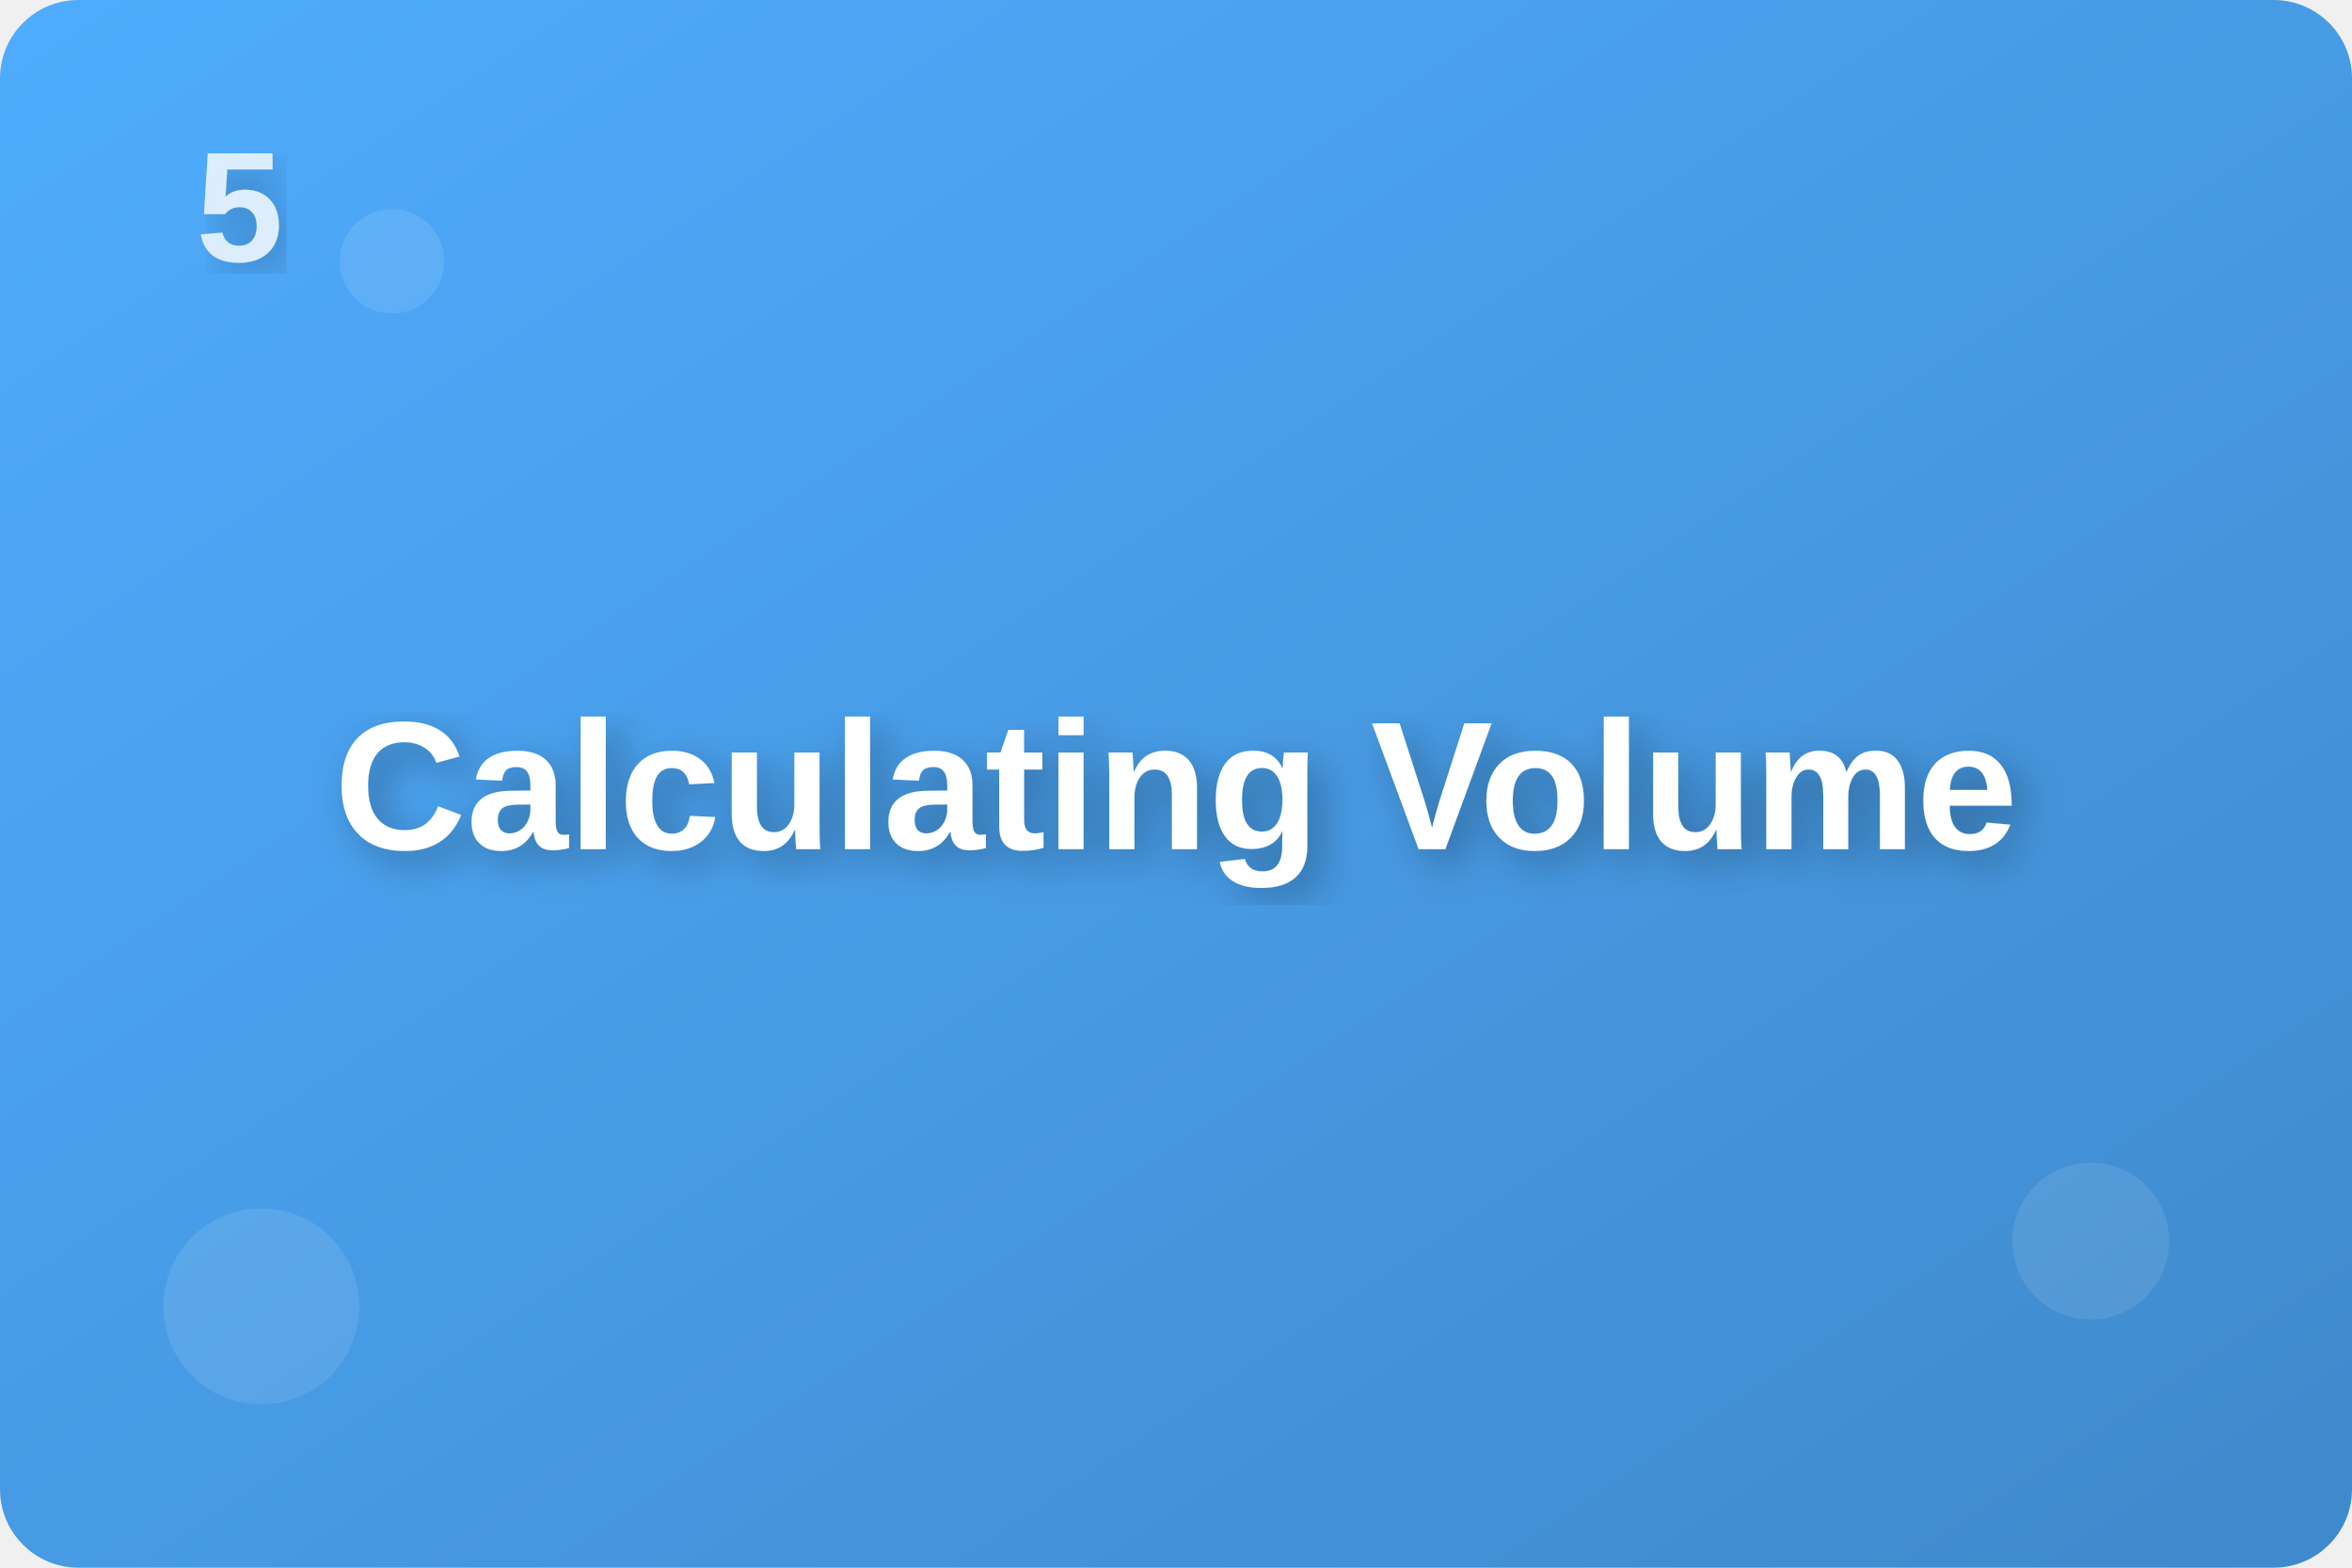
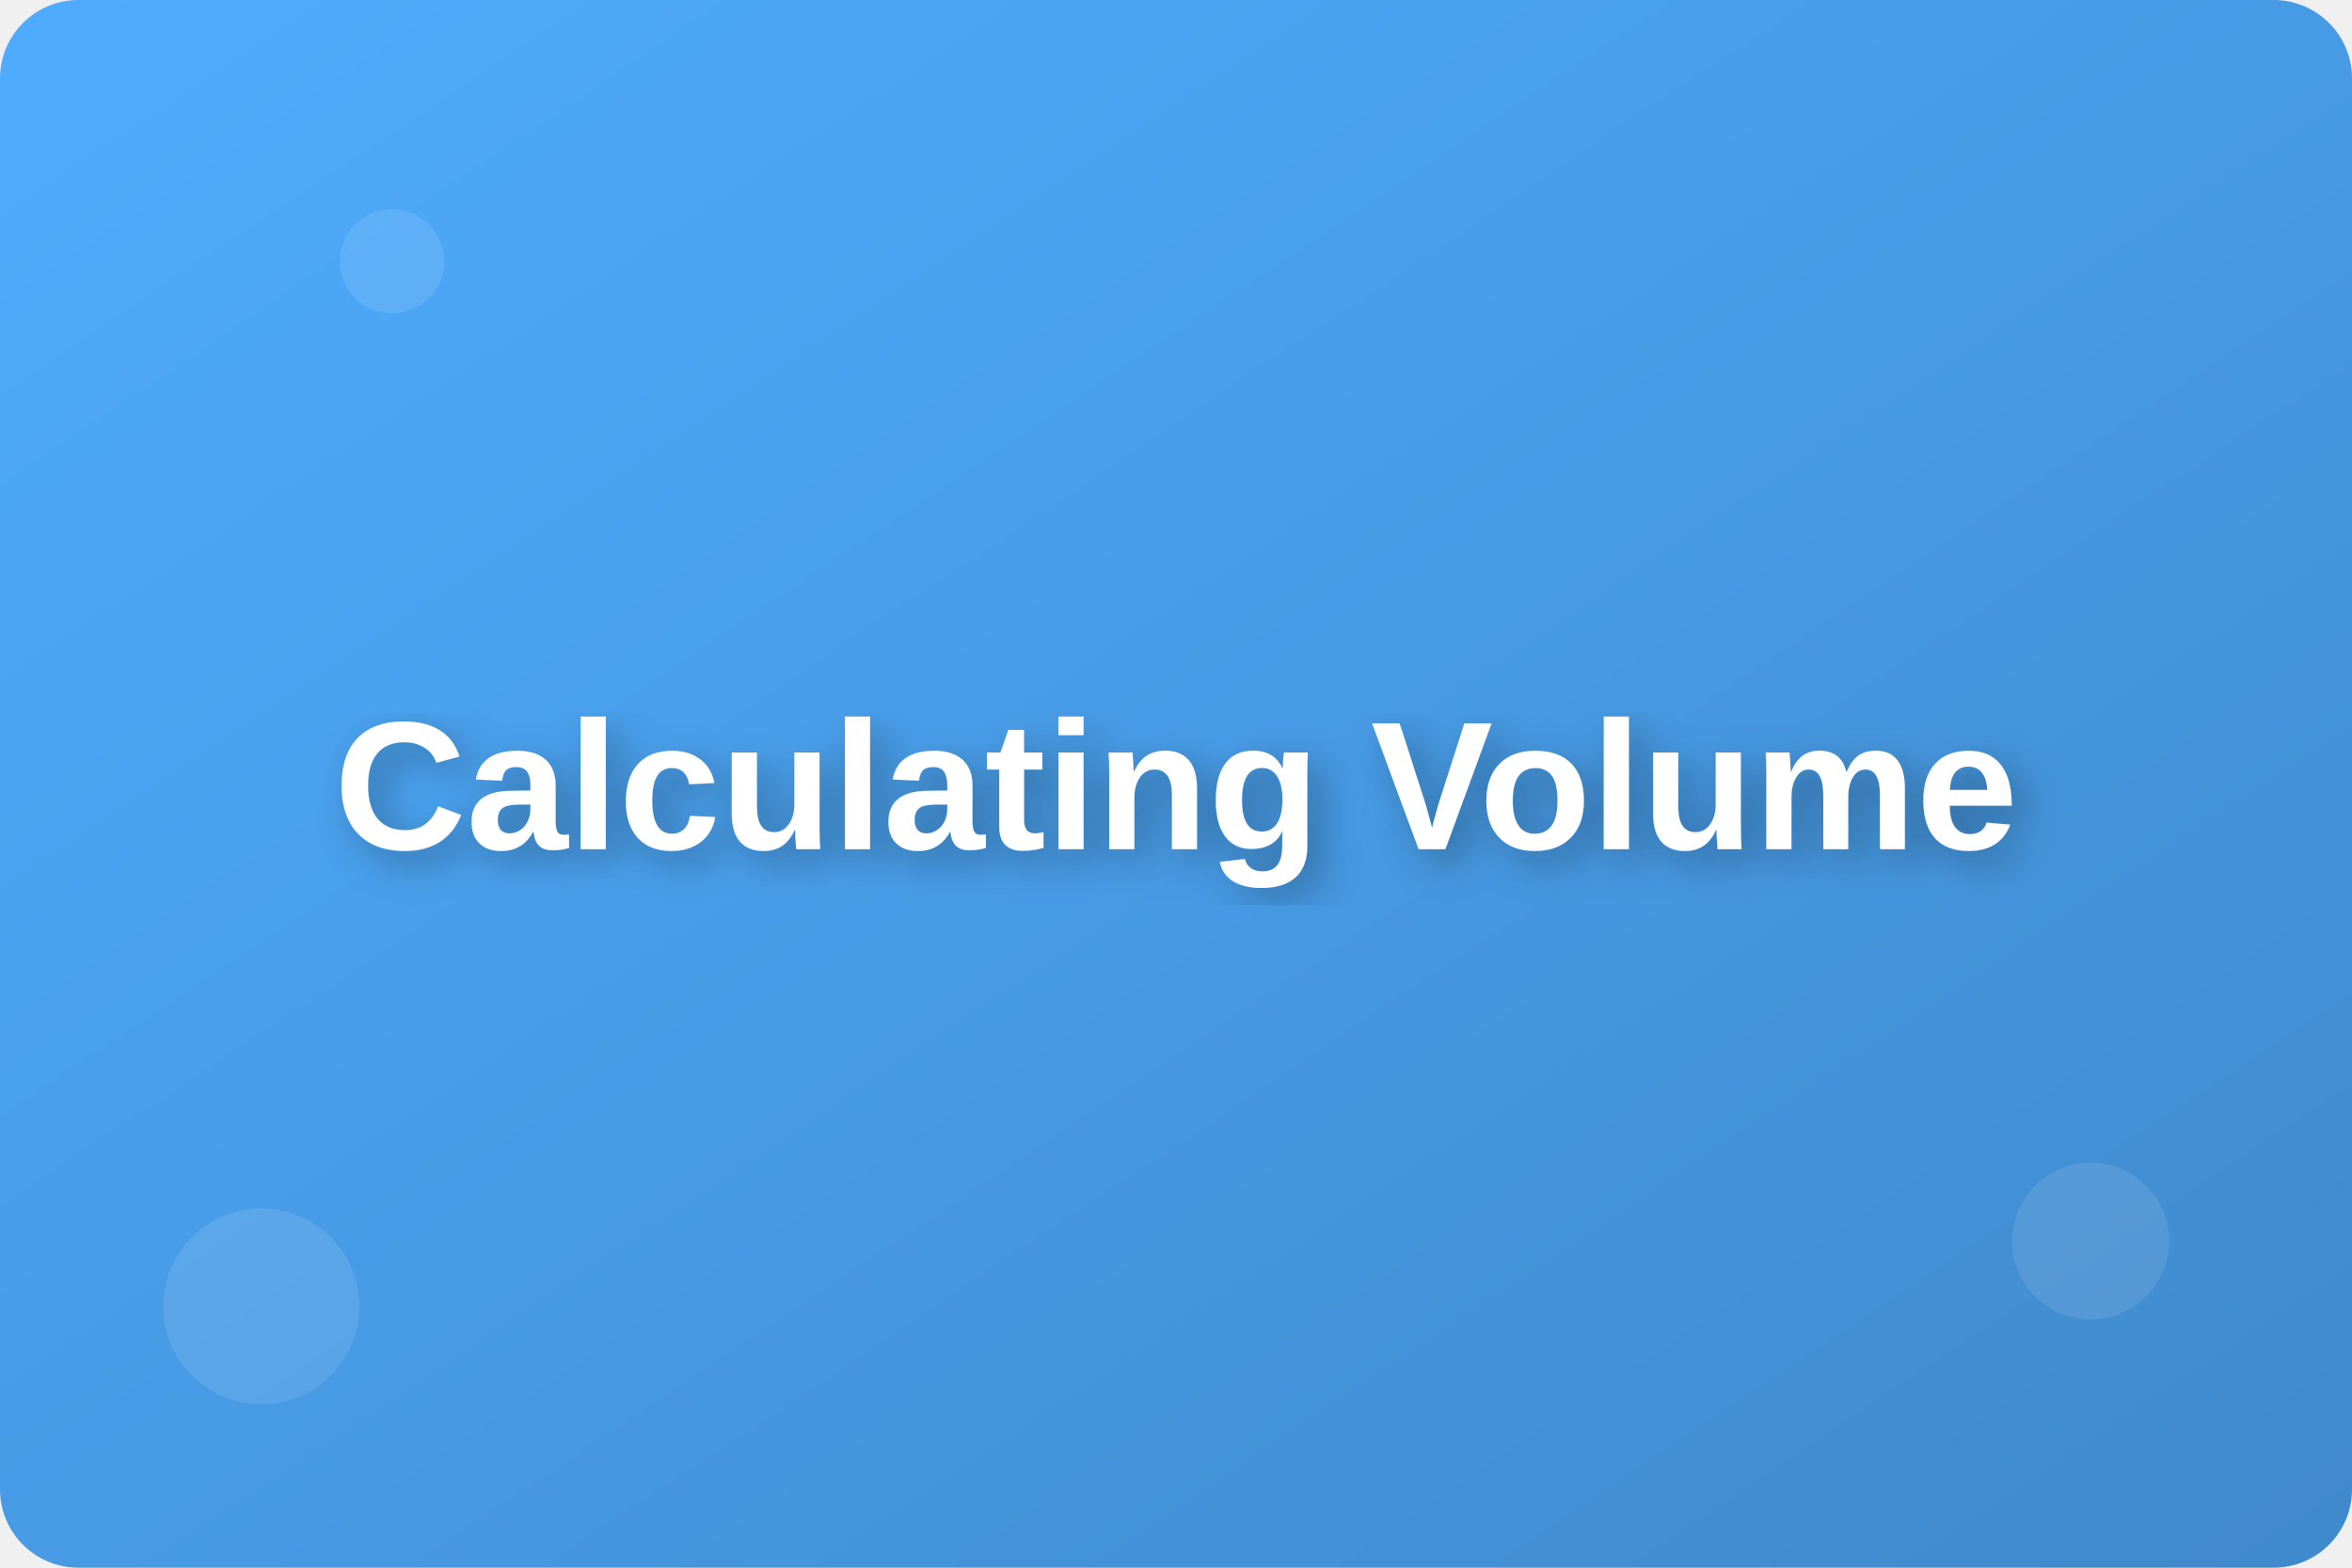
<svg xmlns="http://www.w3.org/2000/svg" width="360" height="240">
  <defs>
    <linearGradient id="grad5" x1="0%" y1="0%" x2="100%" y2="100%">
      <stop offset="0%" style="stop-color:#4facfe;stop-opacity:1" />
      <stop offset="100%" style="stop-color:#3f89cb;stop-opacity:1" />
    </linearGradient>
    <filter id="shadow">
      <feDropShadow dx="2" dy="2" stdDeviation="3" flood-color="rgba(0,0,0,0.3)" />
    </filter>
  </defs>
  <rect width="100%" height="100%" fill="url(#grad5)" rx="12" />
-   <text x="30" y="40" font-family="Arial, sans-serif" font-size="24" font-weight="bold" fill="rgba(255,255,255,0.8)" filter="url(#shadow)">5</text>
  <text x="180" y="130" font-family="Arial, sans-serif" font-size="28" font-weight="700" text-anchor="middle" fill="white" filter="url(#shadow)">Calculating Volume</text>
  <circle cx="40" cy="200" r="15" fill="rgba(255,255,255,0.1)" />
  <circle cx="320" cy="190" r="12" fill="rgba(255,255,255,0.1)" />
  <circle cx="60" cy="40" r="8" fill="rgba(255,255,255,0.1)" />
</svg>
